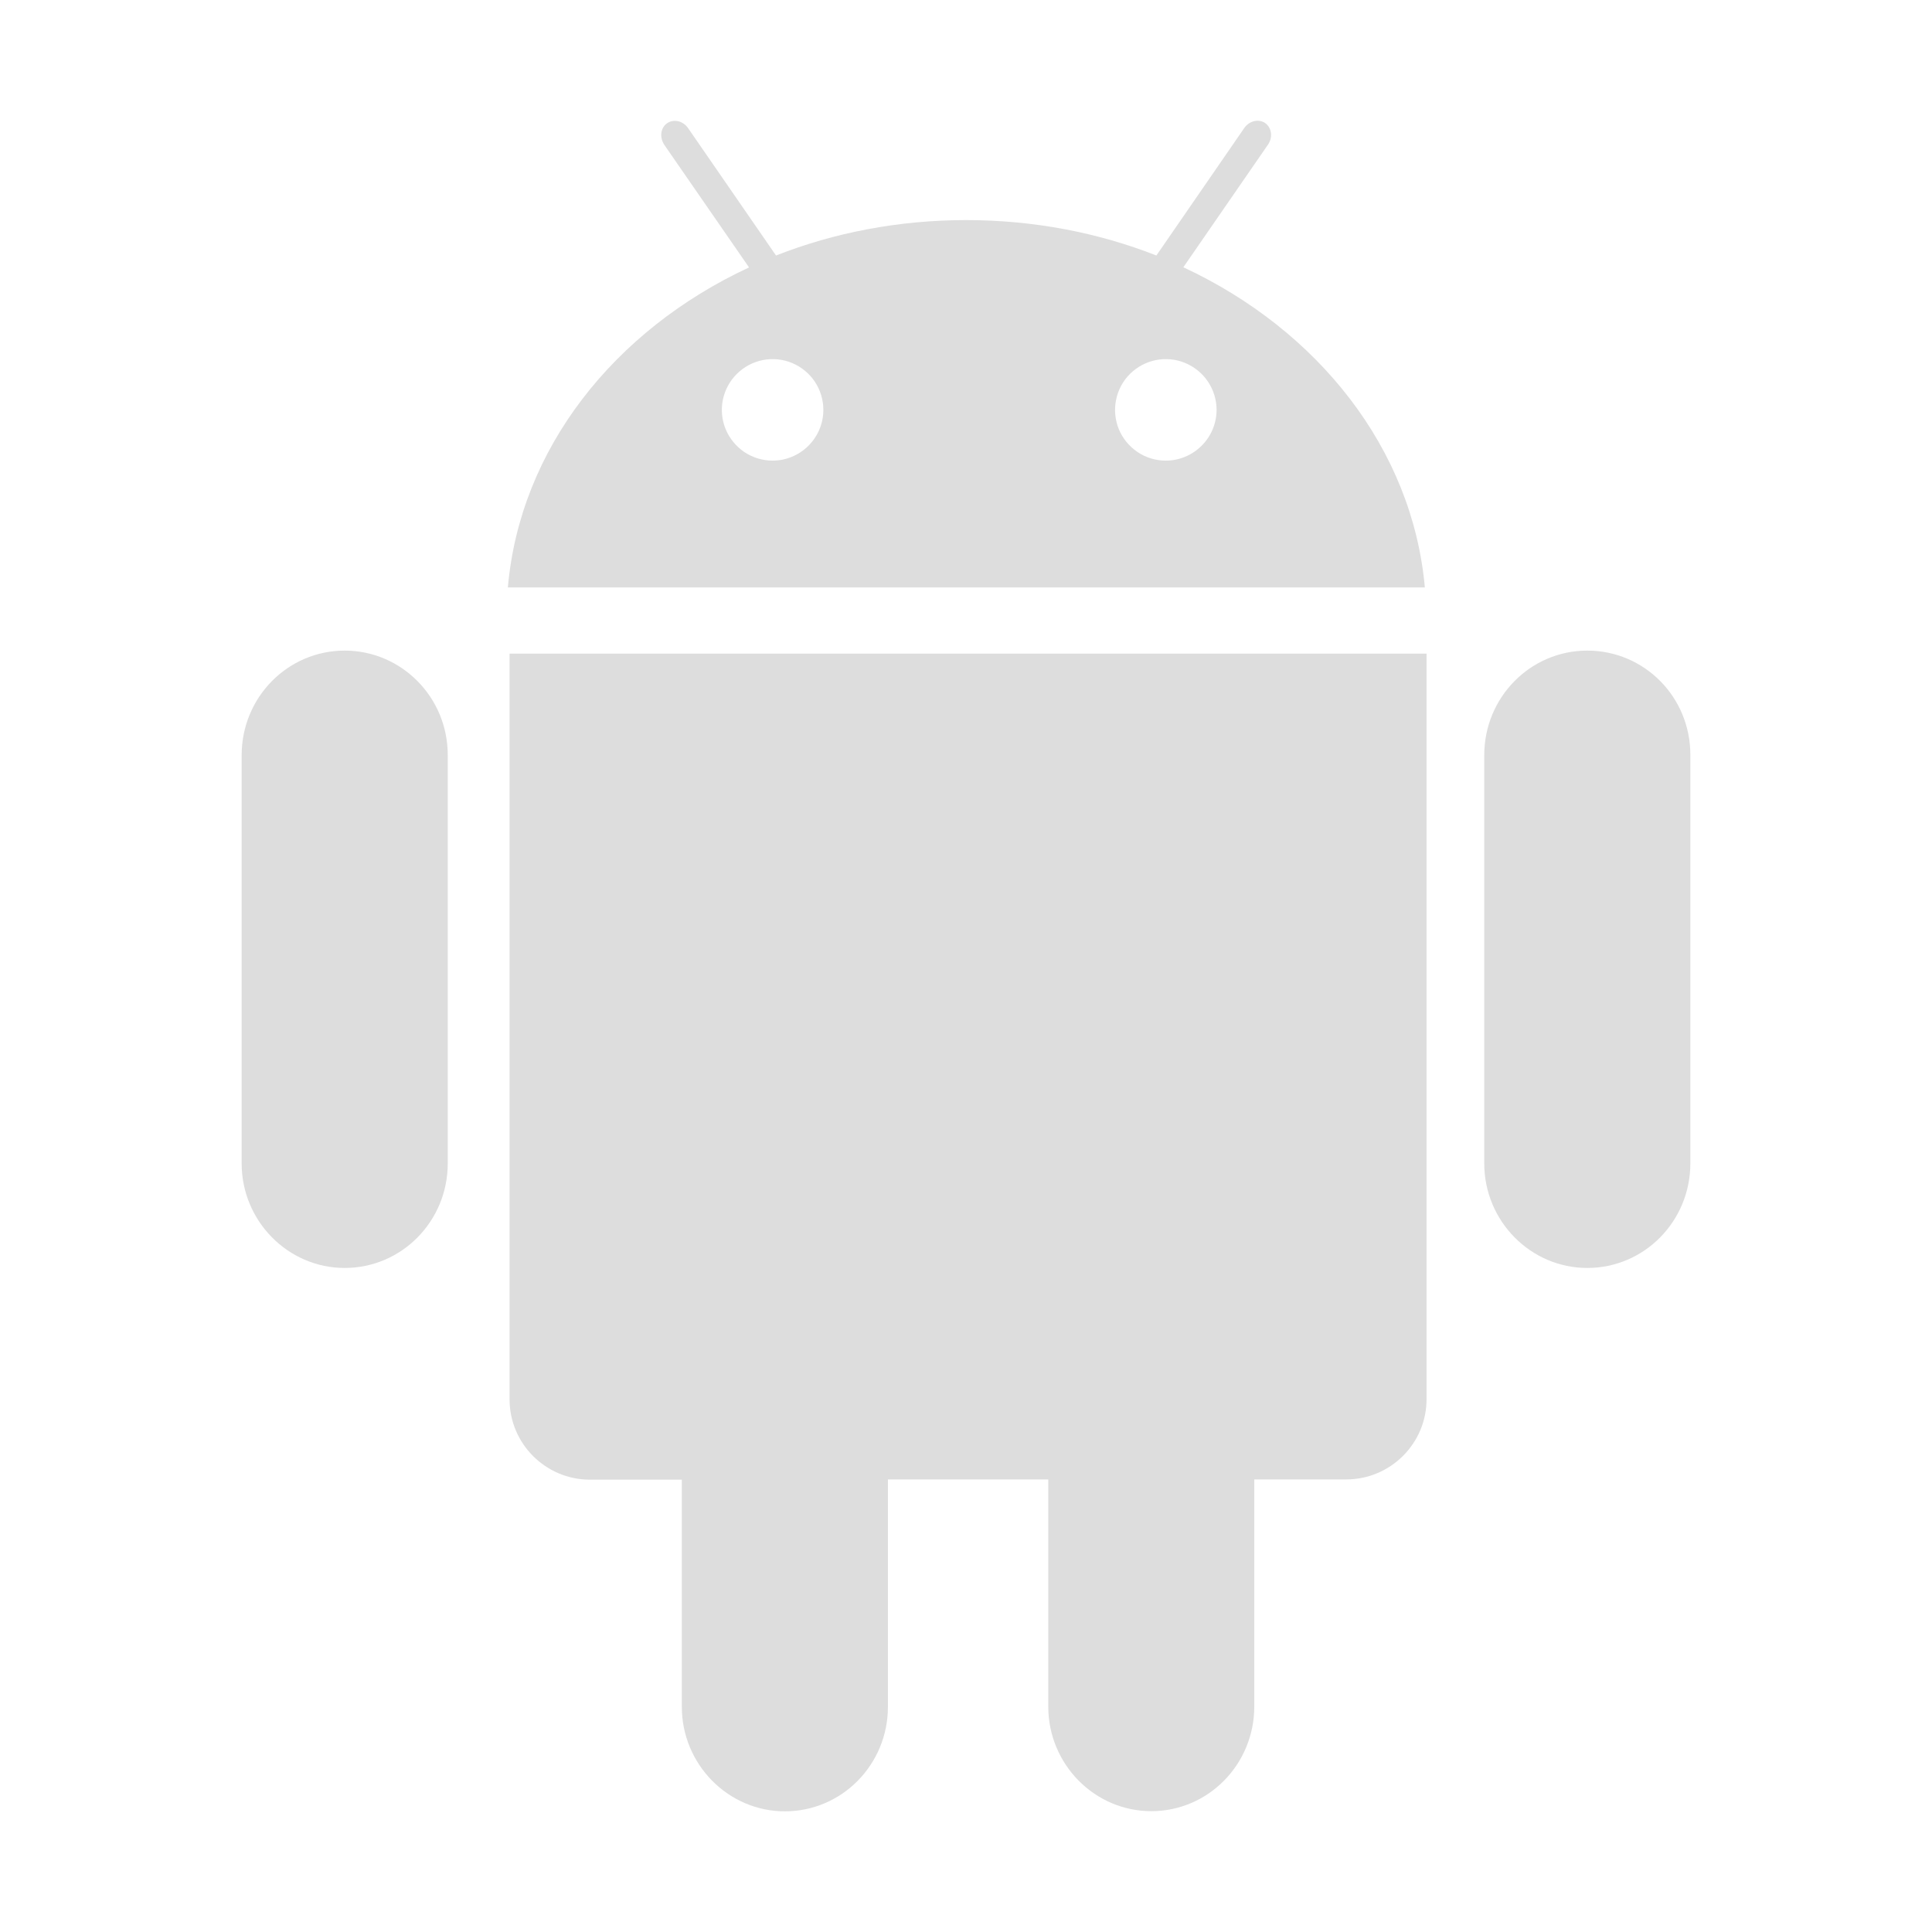
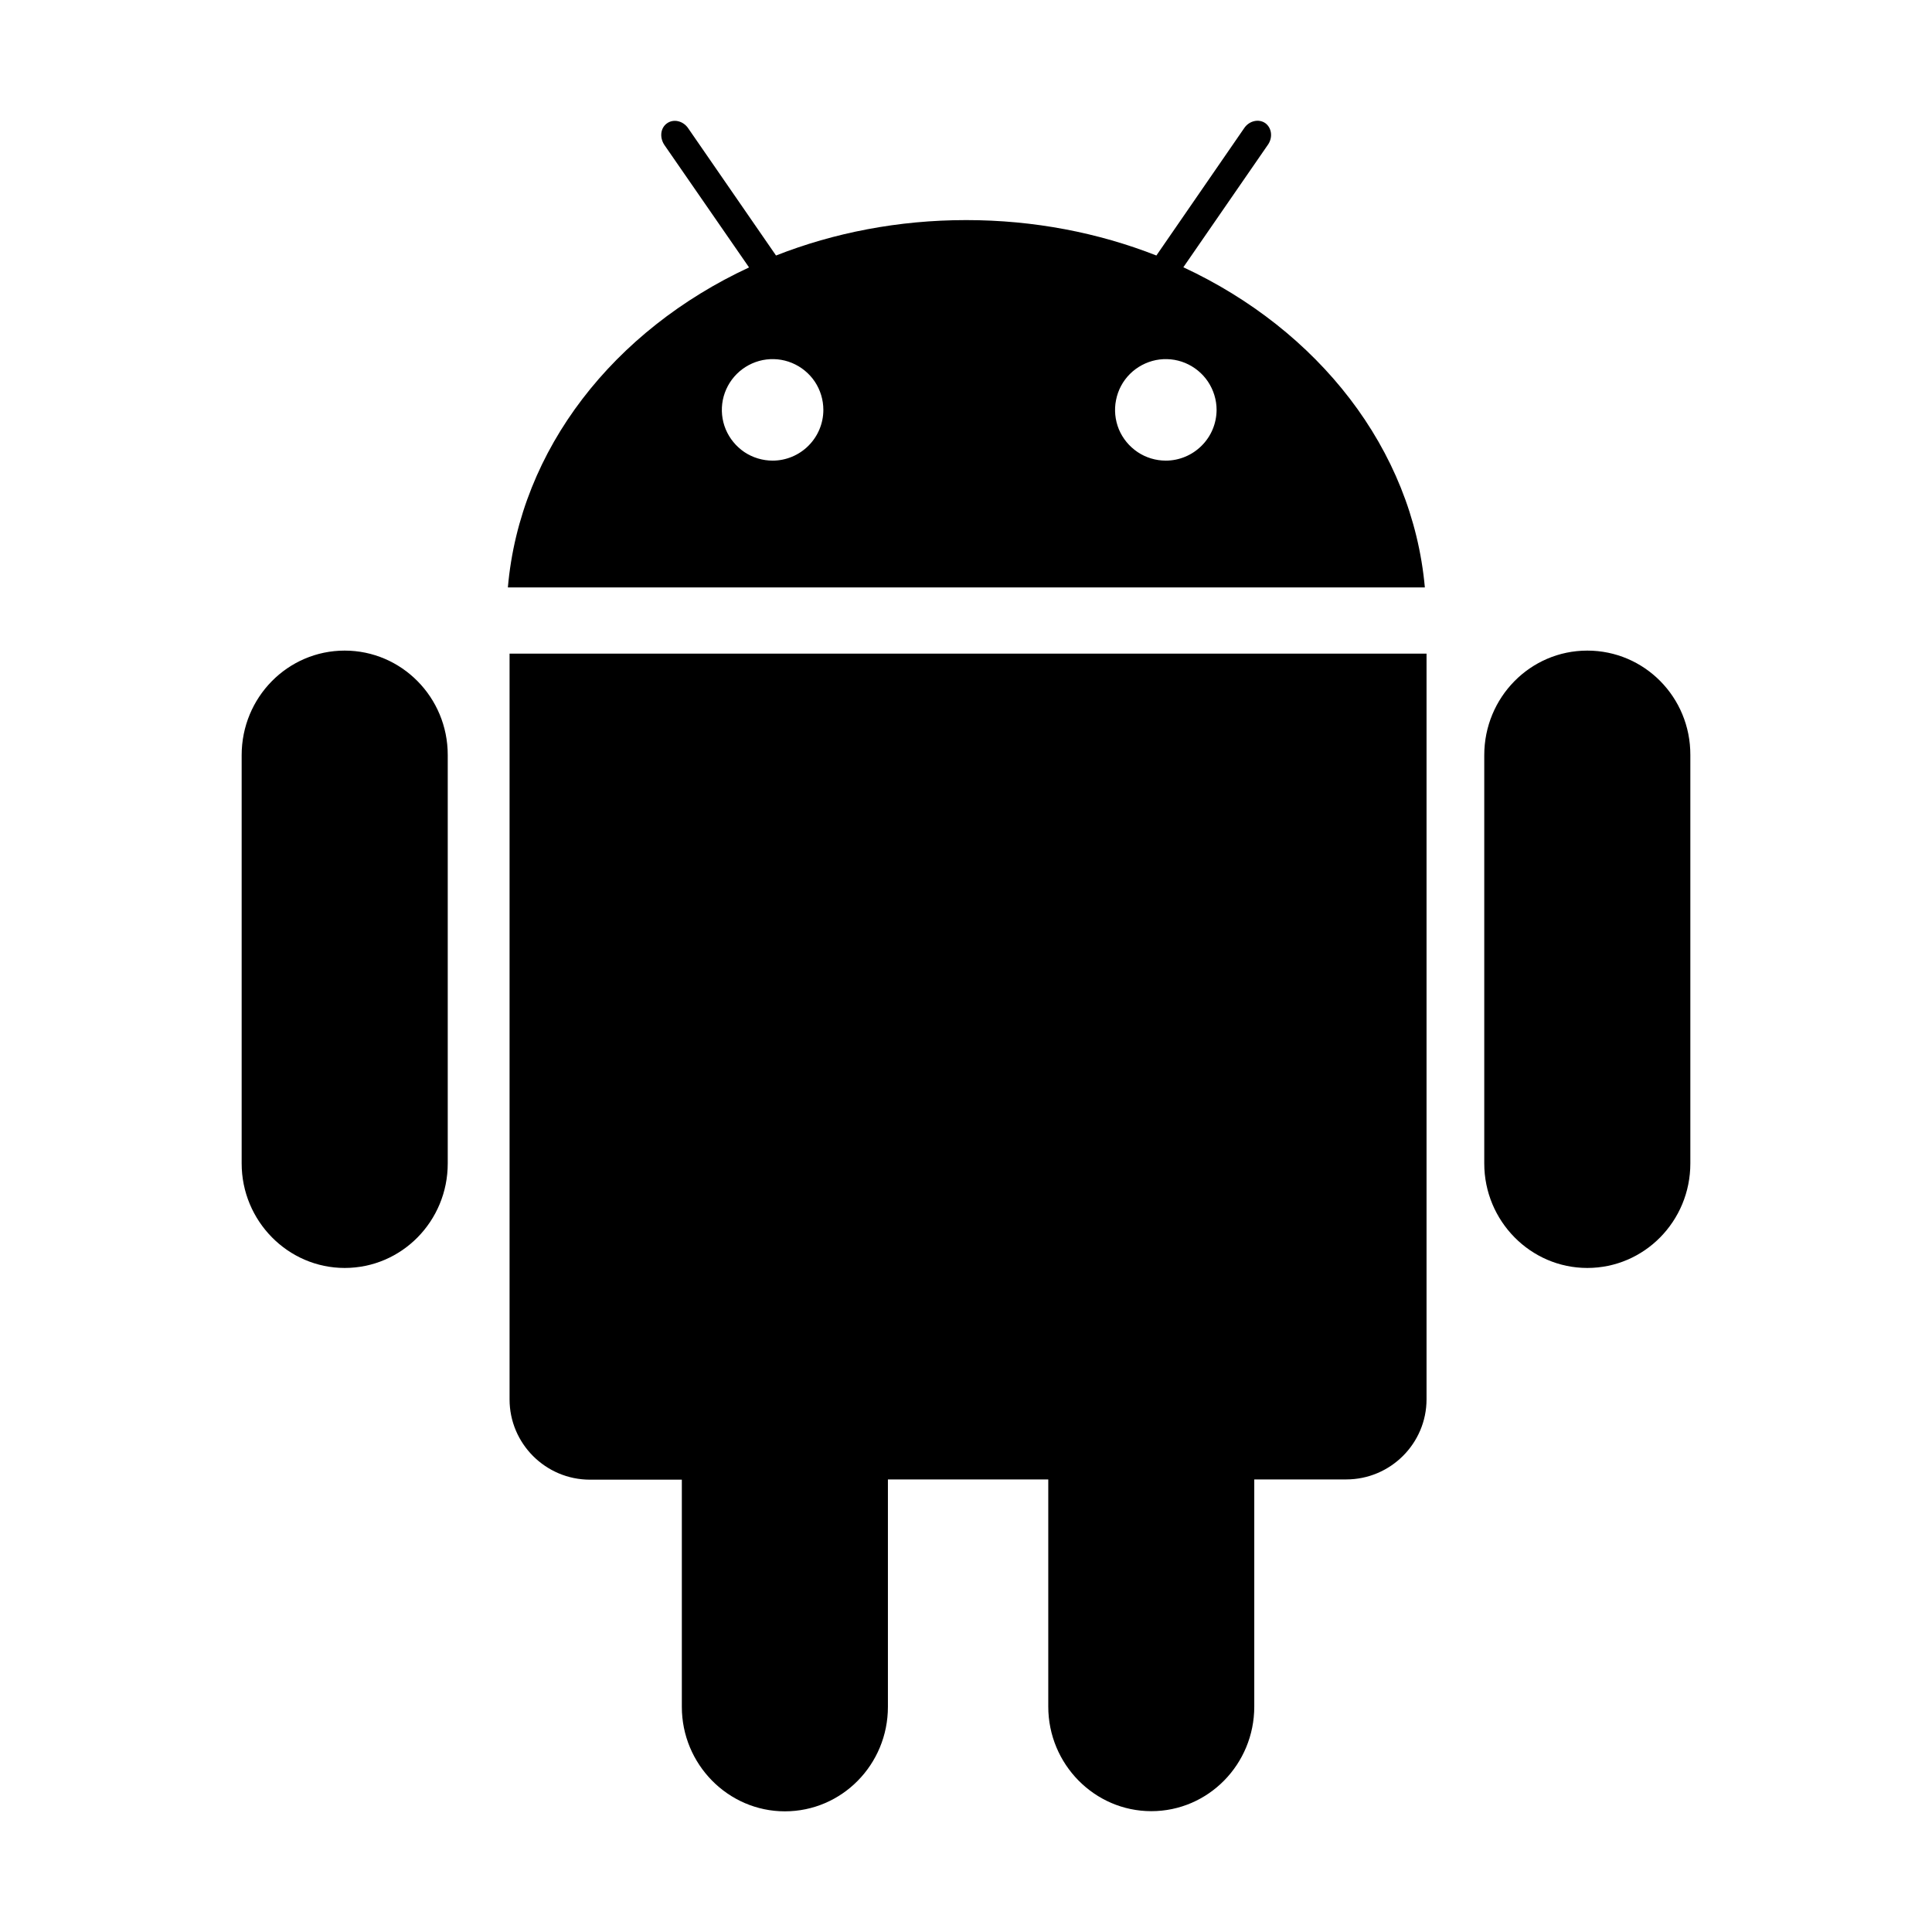
<svg xmlns="http://www.w3.org/2000/svg" width="24" height="24" viewBox="0 0 24 24" fill="none">
-   <path d="M6.33 17.384C6.33 17.933 6.778 18.381 7.329 18.381H8.47V21.203C8.47 21.917 9.045 22.501 9.75 22.501C10.458 22.501 11.03 21.92 11.03 21.203V18.378H13.022V21.2C13.022 21.915 13.596 22.499 14.302 22.499C15.009 22.499 15.581 21.917 15.581 21.2V18.378H16.723C17.273 18.378 17.721 17.931 17.721 17.382V8.12H6.33V17.384ZM14.7 3.32L15.752 1.796C15.813 1.707 15.799 1.588 15.717 1.529C15.635 1.473 15.518 1.501 15.457 1.59L14.365 3.174C13.645 2.891 12.844 2.734 12.002 2.734C11.161 2.734 10.359 2.891 9.64 3.174L8.548 1.592C8.487 1.503 8.37 1.473 8.287 1.531C8.205 1.588 8.191 1.705 8.252 1.799L9.305 3.322C7.631 4.1 6.459 5.574 6.309 7.297H17.7C17.545 5.572 16.371 4.098 14.7 3.32ZM9.598 5.722C9.473 5.722 9.351 5.685 9.247 5.616C9.144 5.546 9.063 5.448 9.015 5.333C8.967 5.218 8.955 5.091 8.979 4.969C9.004 4.846 9.064 4.734 9.152 4.646C9.24 4.558 9.352 4.498 9.475 4.473C9.597 4.449 9.724 4.461 9.839 4.509C9.954 4.557 10.053 4.638 10.122 4.741C10.191 4.845 10.228 4.967 10.228 5.092C10.228 5.259 10.161 5.419 10.043 5.537C9.925 5.655 9.765 5.722 9.598 5.722ZM14.482 5.722C14.357 5.722 14.235 5.685 14.132 5.616C14.028 5.546 13.947 5.448 13.899 5.333C13.852 5.218 13.839 5.091 13.864 4.969C13.888 4.846 13.948 4.734 14.036 4.646C14.124 4.558 14.237 4.498 14.359 4.473C14.481 4.449 14.608 4.461 14.723 4.509C14.838 4.557 14.937 4.638 15.006 4.741C15.075 4.845 15.113 4.967 15.113 5.092C15.112 5.259 15.046 5.419 14.927 5.537C14.809 5.655 14.649 5.722 14.482 5.722ZM19.718 8.082C19.01 8.082 18.438 8.663 18.438 9.381V14.453C18.438 15.167 19.012 15.751 19.718 15.751C20.426 15.751 20.998 15.17 20.998 14.453V9.378C21 8.661 20.428 8.082 19.718 8.082ZM4.282 8.082C3.574 8.082 3.002 8.663 3.002 9.381V14.453C3.002 15.167 3.577 15.751 4.282 15.751C4.99 15.751 5.562 15.17 5.562 14.453V9.378C5.562 8.661 4.987 8.082 4.282 8.082Z" fill="#DDDDDD" />
+   <path d="M6.33 17.384C6.33 17.933 6.778 18.381 7.329 18.381H8.47V21.203C8.47 21.917 9.045 22.501 9.75 22.501C10.458 22.501 11.03 21.92 11.03 21.203V18.378H13.022V21.2C13.022 21.915 13.596 22.499 14.302 22.499C15.009 22.499 15.581 21.917 15.581 21.2V18.378H16.723C17.273 18.378 17.721 17.931 17.721 17.382V8.12H6.33V17.384ZM14.7 3.32L15.752 1.796C15.813 1.707 15.799 1.588 15.717 1.529C15.635 1.473 15.518 1.501 15.457 1.59L14.365 3.174C13.645 2.891 12.844 2.734 12.002 2.734C11.161 2.734 10.359 2.891 9.64 3.174L8.548 1.592C8.487 1.503 8.37 1.473 8.287 1.531C8.205 1.588 8.191 1.705 8.252 1.799L9.305 3.322C7.631 4.1 6.459 5.574 6.309 7.297H17.7C17.545 5.572 16.371 4.098 14.7 3.32ZM9.598 5.722C9.473 5.722 9.351 5.685 9.247 5.616C9.144 5.546 9.063 5.448 9.015 5.333C8.967 5.218 8.955 5.091 8.979 4.969C9.004 4.846 9.064 4.734 9.152 4.646C9.24 4.558 9.352 4.498 9.475 4.473C9.597 4.449 9.724 4.461 9.839 4.509C9.954 4.557 10.053 4.638 10.122 4.741C10.191 4.845 10.228 4.967 10.228 5.092C10.228 5.259 10.161 5.419 10.043 5.537C9.925 5.655 9.765 5.722 9.598 5.722ZM14.482 5.722C14.357 5.722 14.235 5.685 14.132 5.616C14.028 5.546 13.947 5.448 13.899 5.333C13.852 5.218 13.839 5.091 13.864 4.969C13.888 4.846 13.948 4.734 14.036 4.646C14.124 4.558 14.237 4.498 14.359 4.473C14.481 4.449 14.608 4.461 14.723 4.509C14.838 4.557 14.937 4.638 15.006 4.741C15.075 4.845 15.113 4.967 15.113 5.092C15.112 5.259 15.046 5.419 14.927 5.537C14.809 5.655 14.649 5.722 14.482 5.722ZM19.718 8.082C19.01 8.082 18.438 8.663 18.438 9.381V14.453C18.438 15.167 19.012 15.751 19.718 15.751C20.426 15.751 20.998 15.17 20.998 14.453V9.378C21 8.661 20.428 8.082 19.718 8.082ZM4.282 8.082C3.574 8.082 3.002 8.663 3.002 9.381V14.453C3.002 15.167 3.577 15.751 4.282 15.751C4.99 15.751 5.562 15.17 5.562 14.453V9.378C5.562 8.661 4.987 8.082 4.282 8.082Z" fill="currentColor" />
</svg>
